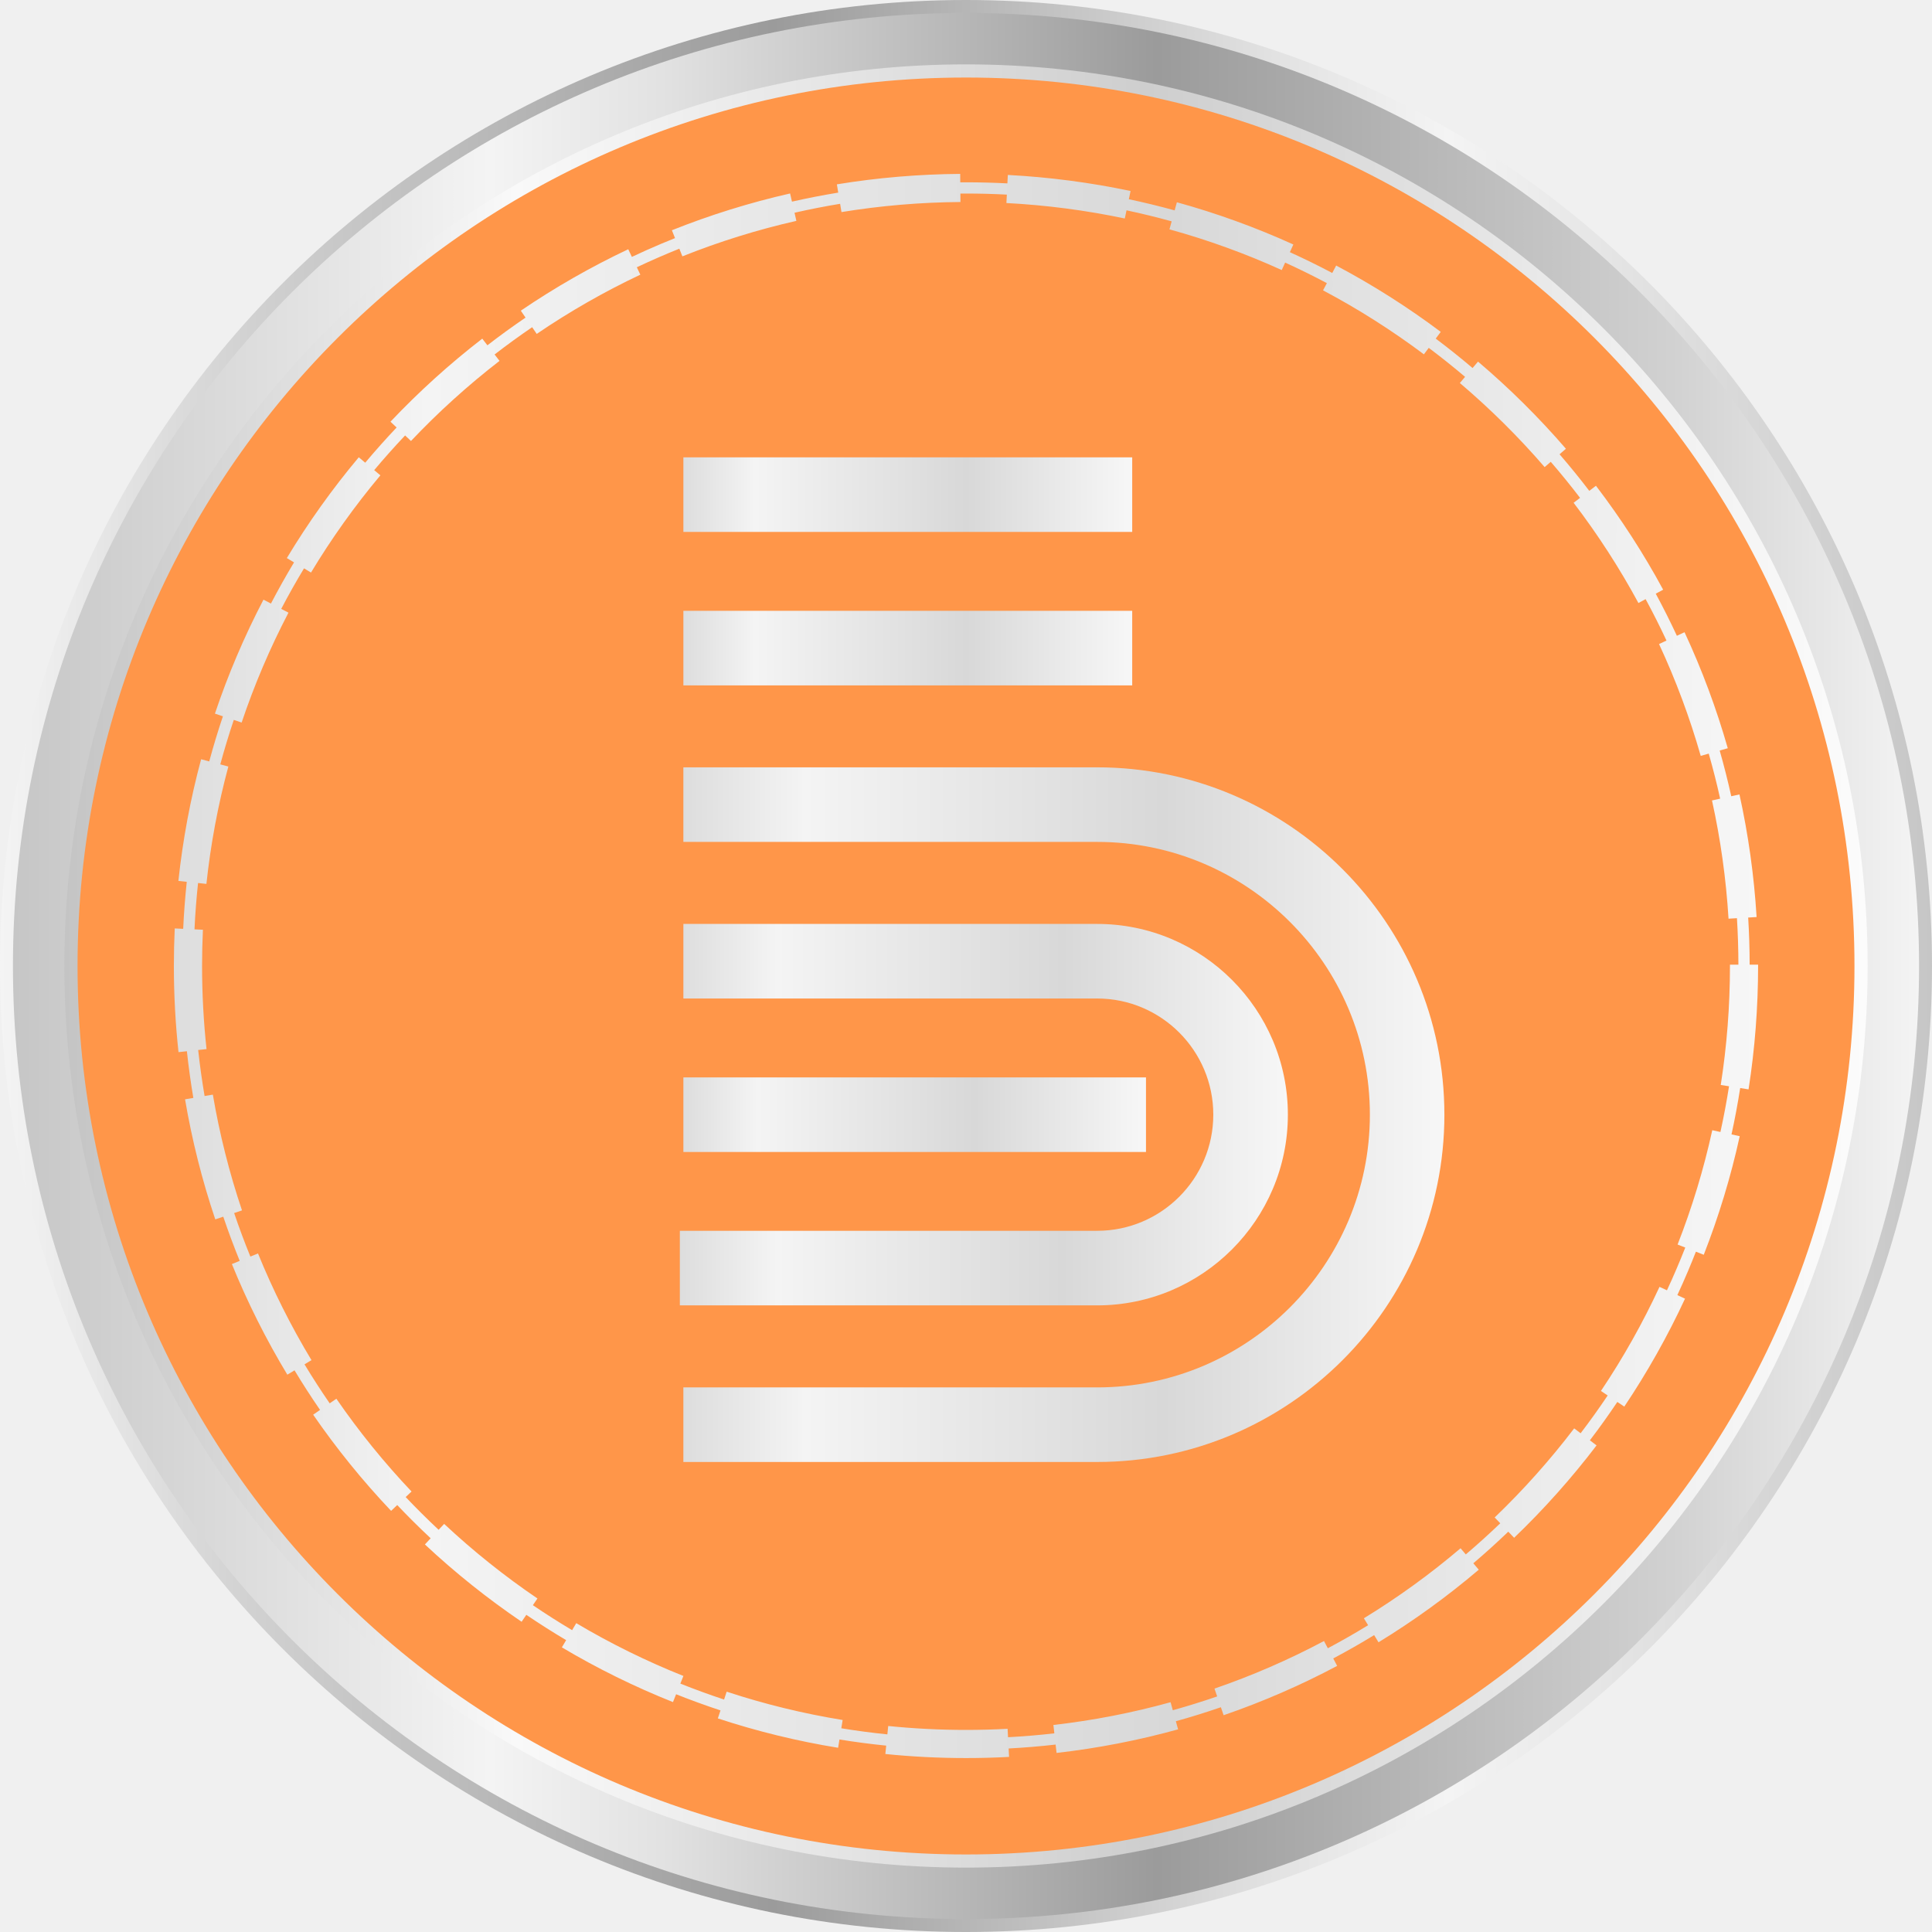
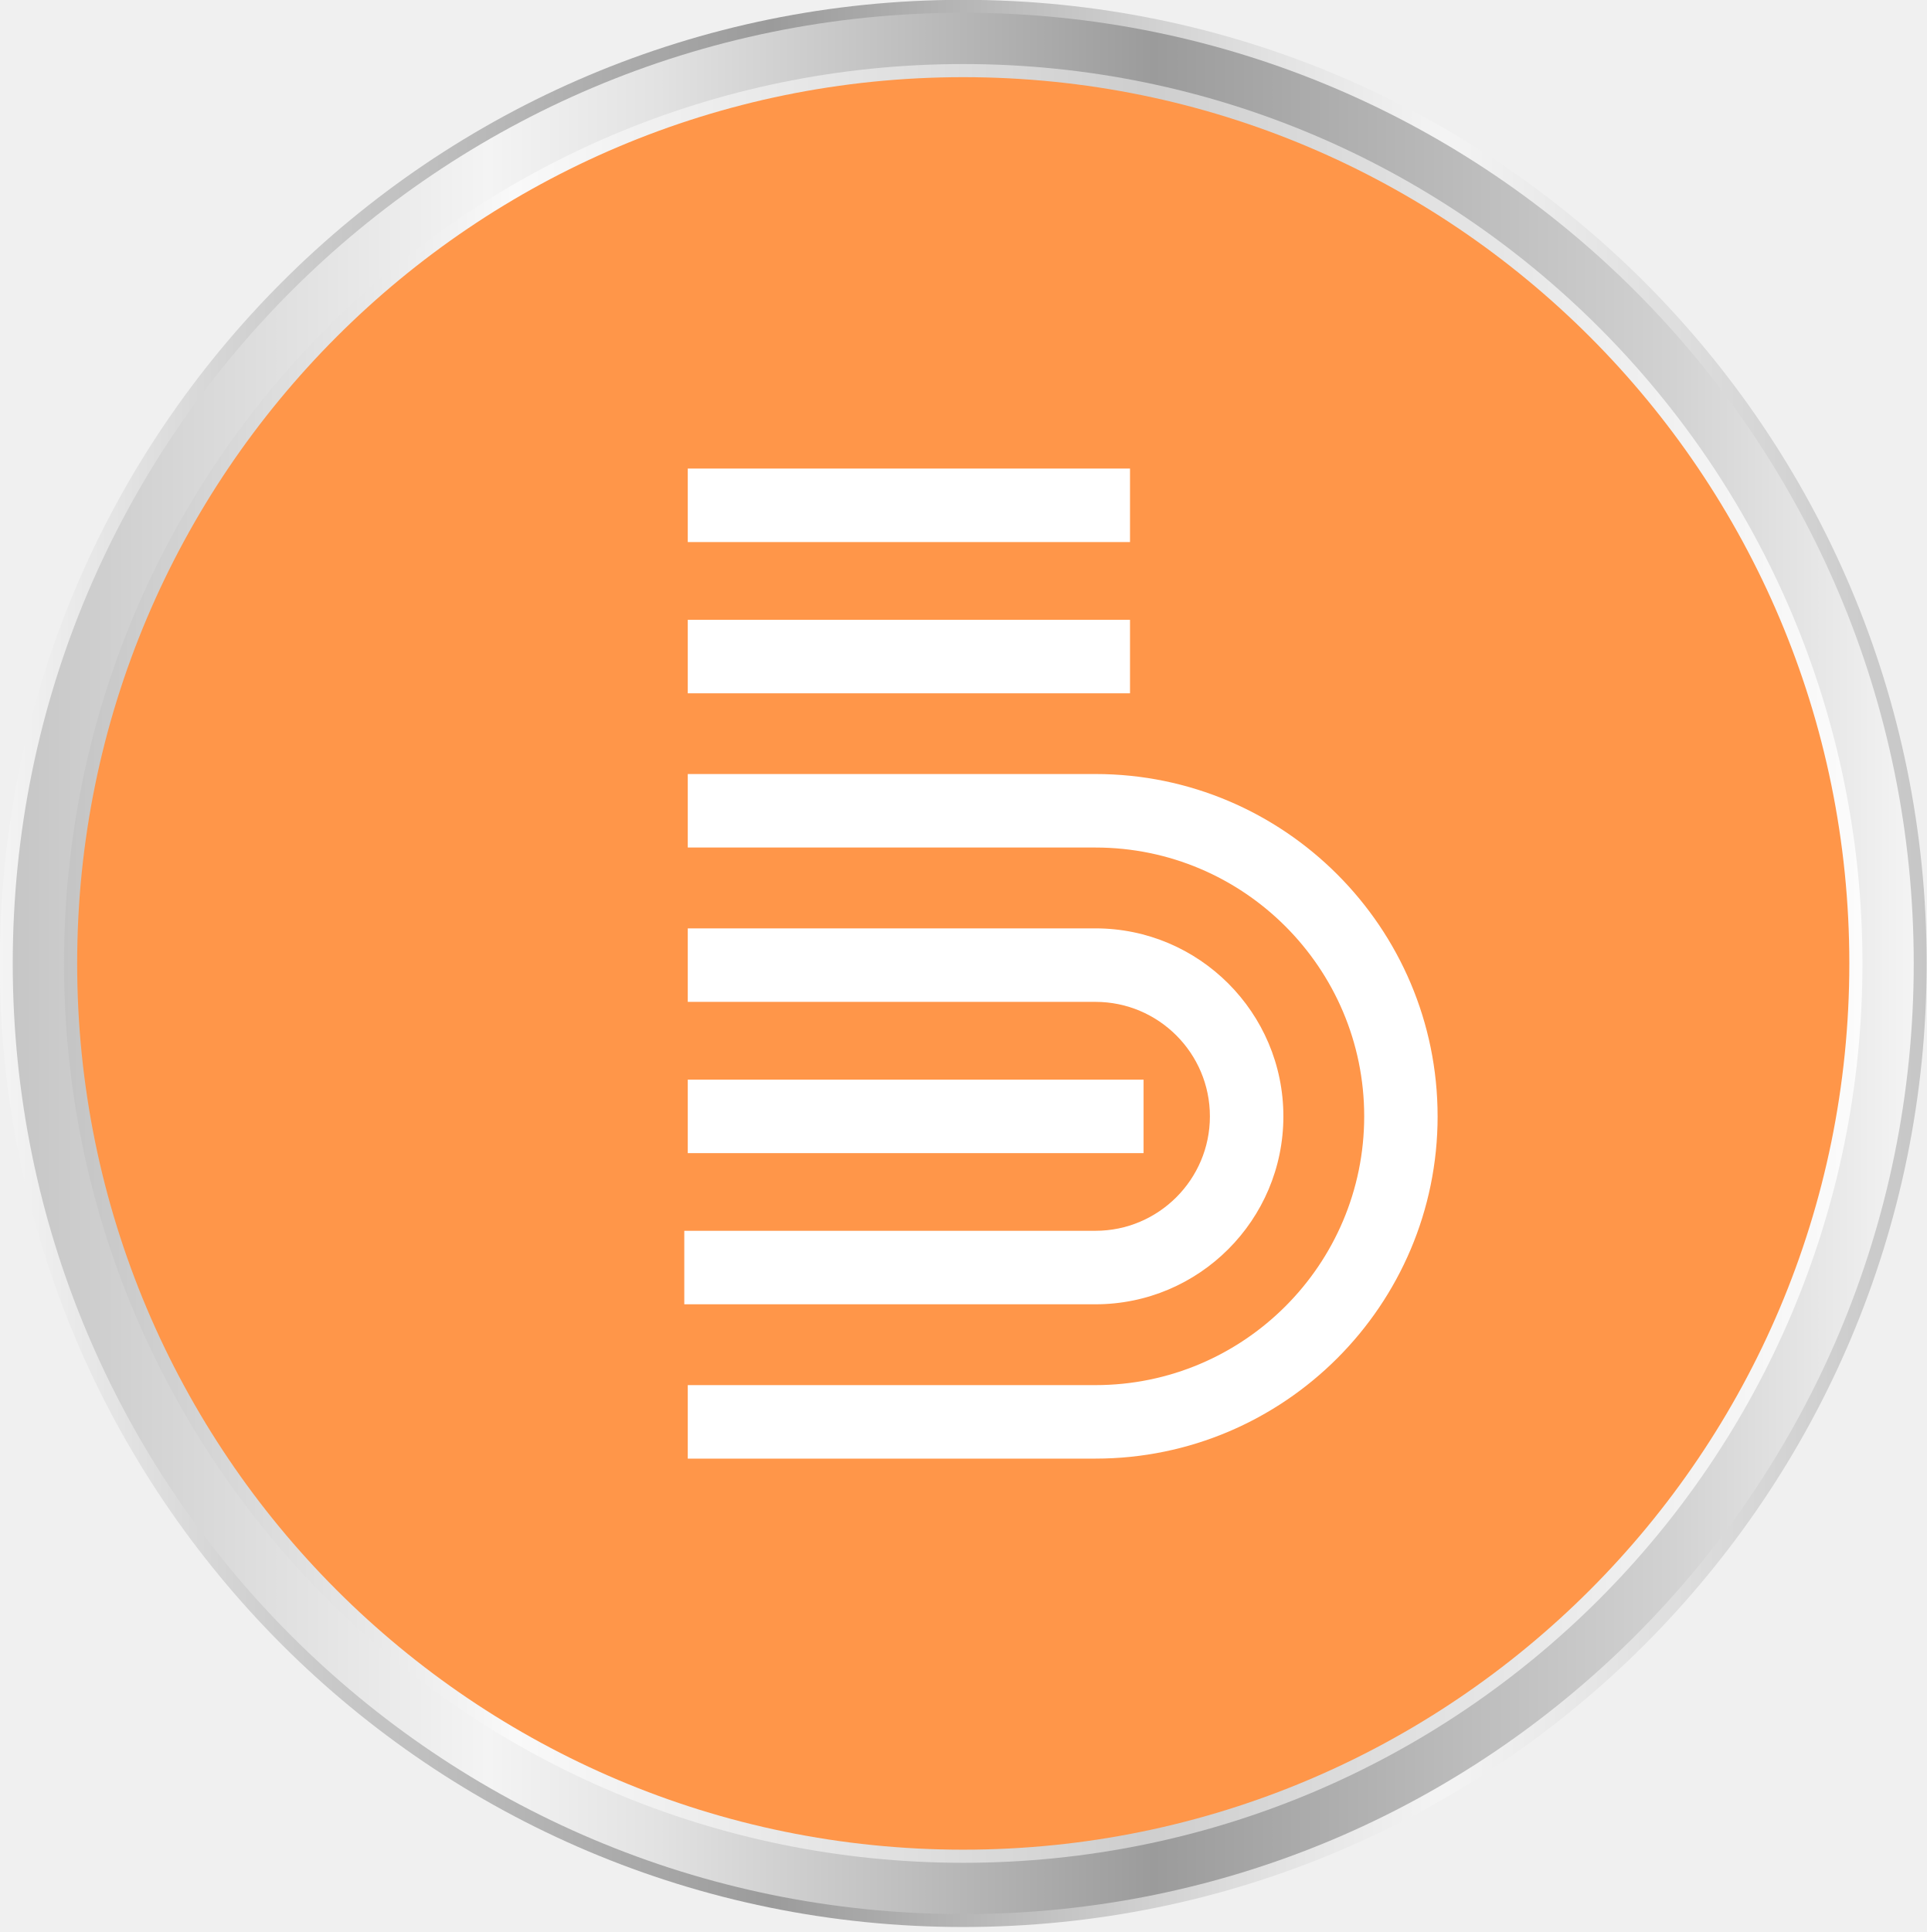
- <svg xmlns="http://www.w3.org/2000/svg" xmlns:xlink="http://www.w3.org/1999/xlink" id="Layer_1" viewBox="0 0 1600 1600">
+ <svg xmlns="http://www.w3.org/2000/svg" id="Layer_1" viewBox="0 0 1600 1604">
  <defs>
-     <linearGradient id="linear-gradient" x1="0" y1="800" x2="1600" y2="800" gradientTransform="matrix(1, 0, 0, 1, 0, 0)" gradientUnits="userSpaceOnUse">
+     <linearGradient id="linear-gradient" x1="-.14" y1="799.86" x2="1599.86" y2="799.86" gradientUnits="userSpaceOnUse">
      <stop offset="0" stop-color="#f4f4f4" />
      <stop offset=".13" stop-color="#d1d1d1" />
      <stop offset=".4" stop-color="#9b9b9b" />
      <stop offset=".5" stop-color="#b6b6b6" />
      <stop offset=".66" stop-color="#e2e2e2" />
      <stop offset=".75" stop-color="#f4f4f4" />
      <stop offset="1" stop-color="#c6c6c6" />
    </linearGradient>
-     <linearGradient id="linear-gradient-2" x1="10.72" y1="800" x2="1589.28" y2="800" gradientTransform="matrix(1, 0, 0, 1, 0, 0)" gradientUnits="userSpaceOnUse">
+     <linearGradient id="linear-gradient-2" x1="10.57" y1="799.86" x2="1589.14" y2="799.86" gradientUnits="userSpaceOnUse">
      <stop offset="0" stop-color="#c6c6c6" />
      <stop offset=".25" stop-color="#f4f4f4" />
      <stop offset=".34" stop-color="#e2e2e2" />
      <stop offset=".5" stop-color="#b6b6b6" />
      <stop offset=".6" stop-color="#9b9b9b" />
      <stop offset=".87" stop-color="#d1d1d1" />
      <stop offset="1" stop-color="#f4f4f4" />
    </linearGradient>
-     <linearGradient id="linear-gradient-3" x1="53.31" y1="800" x2="1546.69" y2="800" gradientTransform="matrix(1, 0, 0, 1, 0, 0)" gradientUnits="userSpaceOnUse">
+     <linearGradient id="linear-gradient-3" x1="53.17" y1="799.86" x2="1546.54" y2="799.86" gradientUnits="userSpaceOnUse">
      <stop offset="0" stop-color="#c4c4c4" />
      <stop offset=".25" stop-color="#f9f9f9" />
      <stop offset=".41" stop-color="#e7e7e7" />
      <stop offset=".6" stop-color="#cecece" />
      <stop offset=".87" stop-color="#efefef" />
      <stop offset="1" stop-color="#fcfcfc" />
    </linearGradient>
-     <linearGradient id="linear-gradient-4" x1="144.02" y1="800" x2="1455.98" y2="800" gradientTransform="matrix(1, 0, 0, 1, 0, 0)" gradientUnits="userSpaceOnUse">
-       <stop offset="0" stop-color="#ddd" />
-       <stop offset=".16" stop-color="#f4f4f4" />
-       <stop offset=".47" stop-color="#e2e2e2" />
-       <stop offset=".63" stop-color="#d8d8d8" />
-       <stop offset="1" stop-color="#f7f7f7" />
-     </linearGradient>
-     <linearGradient id="linear-gradient-5" x1="565.94" y1="409.63" x2="937.65" y2="409.63" gradientTransform="matrix(1, 0, 0, 1, 0, 0)" gradientUnits="userSpaceOnUse">
-       <stop offset="0" stop-color="#ddd" />
-       <stop offset=".16" stop-color="#f4f4f4" />
-       <stop offset=".47" stop-color="#e2e2e2" />
-       <stop offset=".63" stop-color="#d8d8d8" />
-       <stop offset="1" stop-color="#f7f7f7" />
-     </linearGradient>
-     <linearGradient id="linear-gradient-6" y1="536.73" y2="536.73" xlink:href="#linear-gradient-5" />
-     <linearGradient id="linear-gradient-7" x1="563.02" y1="923.11" x2="1066.56" y2="923.11" xlink:href="#linear-gradient-5" />
-     <linearGradient id="linear-gradient-8" y1="923.11" x2="1196.19" y2="923.11" xlink:href="#linear-gradient-5" />
-     <linearGradient id="linear-gradient-9" y1="923.14" x2="949.05" y2="923.14" xlink:href="#linear-gradient-5" />
  </defs>
  <g id="Coin">
-     <circle cx="800" cy="800" r="800" style="fill:url(#linear-gradient);" />
-     <circle cx="800" cy="800" r="789.28" style="fill:url(#linear-gradient-2);" />
-     <circle cx="800" cy="800" r="746.69" style="fill:url(#linear-gradient-3);" />
-     <circle cx="800" cy="800" r="735.79" style="fill:#ff9649;" />
+     <circle cx="799.86" cy="799.86" r="800" style="fill:url(#linear-gradient);" />
+     <circle cx="799.86" cy="799.86" r="789.28" style="fill:url(#linear-gradient-2);" />
+     <circle cx="799.86" cy="799.86" r="746.69" style="fill:url(#linear-gradient-3);" />
+     <circle cx="799.86" cy="799.86" r="735.79" style="fill:#ff9649;" />
  </g>
-   <path id="Digital_Ring" d="M1448.07,902.18c5.25-33.57,7.91-67.95,7.91-102.19v-1.1h-7c-.02-13.05-.42-26.07-1.21-39.01l6.97-.43c-2.08-34.14-6.86-68.3-14.19-101.53l-6.8,1.5c-2.81-12.71-6-25.33-9.58-37.85l6.7-1.91c-9.36-32.8-21.4-65.12-35.81-96.08l-6.34,2.95c-5.49-11.82-11.32-23.44-17.49-34.86l6.12-3.31c-16.21-29.97-34.93-58.92-55.65-86.07l-5.52,4.21c-7.89-10.32-16.1-20.42-24.63-30.29l5.28-4.56c-22.29-25.83-46.78-50.12-72.8-72.18l-4.51,5.32c-9.95-8.45-20.12-16.58-30.52-24.38l4.17-5.56c-27.33-20.5-56.47-38.98-86.6-54.94l-3.26,6.16c-11.5-6.08-23.2-11.82-35.1-17.22l2.89-6.37c-31.1-14.13-63.55-25.9-96.46-34.97l-1.85,6.72c-12.55-3.46-25.2-6.55-37.94-9.24l1.44-6.81c-33.29-7.04-67.49-11.51-101.65-13.29l-.36,6.98c-11.39-.59-22.83-.89-34.31-.89-1.57,0-3.15,.02-4.72,.03l-.05-7c-34.24,.24-68.61,3.16-102.14,8.65l1.13,6.86c-12.86,2.1-25.64,4.6-38.32,7.48l-1.54-6.78c-33.28,7.55-66.22,17.8-97.9,30.47l2.6,6.5c-3.9,1.56-7.79,3.15-11.67,4.79-8.11,3.43-16.14,7.03-24.08,10.77l-2.99-6.33c-30.81,14.54-60.74,31.66-88.97,50.87l3.91,5.74c-10.75,7.32-21.28,14.96-31.58,22.93l-4.25-5.5c-26.99,20.84-52.57,43.98-76.02,68.77l5.08,4.81c-8.98,9.48-17.65,19.2-26,29.14l-5.34-4.48c-21.95,26.17-41.99,54.25-59.57,83.47l5.95,3.58c-6.71,11.16-13.08,22.52-19.12,34.09l-6.18-3.23c-15.82,30.29-29.35,62.04-40.21,94.38l6.61,2.22c-4.16,12.36-7.93,24.82-11.32,37.37l-6.72-1.81c-8.87,32.89-15.2,66.79-18.83,100.78l6.94,.74c-1.37,12.91-2.36,25.88-2.97,38.93l-6.99-.33c-.48,10.29-.72,20.74-.72,31.07,0,23.82,1.29,47.83,3.84,71.37l6.94-.75c1.4,12.97,3.18,25.86,5.35,38.67l-6.87,1.16c5.71,33.67,14.13,67.12,25.04,99.43l6.61-2.23c4.16,12.3,8.7,24.51,13.62,36.6l-6.48,2.63c12.83,31.56,28.28,62.38,45.92,91.61l5.95-3.59c6.72,11.14,13.77,22.08,21.15,32.79l-5.71,3.94c19.34,28.08,41.05,54.87,64.54,79.64l5.08-4.81c3.98,4.19,8.01,8.34,12.11,12.45,5.12,5.12,10.32,10.14,15.59,15.07l-4.78,5.11c24.93,23.33,51.88,44.87,80.09,64.02l3.9-5.74c10.78,7.32,21.78,14.31,32.98,20.96l-3.55,5.98c29.37,17.46,60.33,32.71,92.02,45.33l2.59-6.5c12.14,4.84,24.4,9.3,36.76,13.38l-2.19,6.63c32.38,10.67,65.89,18.86,99.6,24.33l1.11-6.87c12.83,2.08,25.73,3.77,38.71,5.08l-.7,6.94c22.03,2.23,44.49,3.36,66.77,3.36,11.87,0,23.88-.32,35.7-.96l-.37-6.98c13.04-.69,26.01-1.77,38.91-3.23l.79,6.93c33.95-3.87,67.82-10.44,100.64-19.54l-1.86-6.72c12.53-3.48,24.96-7.34,37.29-11.59l2.27,6.61c32.24-11.09,63.88-24.83,94.04-40.86l-3.27-6.16c11.5-6.1,22.8-12.54,33.89-19.31l3.62,5.93c29.07-17.77,57.01-38,83.02-60.11l-4.52-5.31c9.88-8.41,19.54-17.14,28.96-26.18l4.84,5.05c24.64-23.62,47.6-49.36,68.27-76.5l-5.53-4.21c7.91-10.37,15.49-20.97,22.74-31.78l5.76,3.86c19.03-28.38,35.95-58.46,50.29-89.39l-6.35-2.94c3.05-6.6,6.01-13.25,8.85-19.97,2.25-5.31,4.41-10.64,6.51-16l6.51,2.55c12.45-31.79,22.47-64.83,29.78-98.19l-6.8-1.49c2.78-12.71,5.18-25.5,7.19-38.38l6.88,1.08Zm-23.28,35.29l-6.76-1.48c-7.05,32.17-16.71,64.02-28.72,94.68l6.36,2.49c-4.71,11.99-9.77,23.8-15.17,35.42l-6.17-2.86c-13.83,29.83-30.14,58.84-48.5,86.21l5.58,3.74c-7.16,10.66-14.63,21.1-22.41,31.3l-5.33-4.06c-19.93,26.18-42.09,51-65.85,73.79l4.63,4.82c-9.25,8.87-18.77,17.47-28.54,25.79l-4.33-5.1c-25.09,21.33-52.04,40.84-80.08,57.98l3.52,5.75c-10.91,6.68-22.04,13.04-33.37,19.07l-3.18-5.98c-29.08,15.46-59.6,28.71-90.69,39.4l2.23,6.48c-12.09,4.17-24.34,7.98-36.74,11.43l-1.84-6.64c-31.65,8.78-64.31,15.12-97.05,18.85l.79,6.93c-12.67,1.45-25.46,2.52-38.35,3.21l-.37-6.97c-11.4,.61-23,.92-34.45,.92-21.5,0-43.17-1.09-64.42-3.24l-.7,6.94c-12.83-1.3-25.55-3-38.15-5.05l1.11-6.86c-32.5-5.28-64.82-13.17-96.04-23.46l-2.15,6.52c-12.24-4.05-24.31-8.45-36.21-13.2l2.53-6.34c-30.55-12.17-60.4-26.88-88.73-43.72l-3.45,5.8c-11.04-6.57-21.87-13.47-32.48-20.68l3.78-5.56c-27.21-18.47-53.21-39.25-77.26-61.76l-4.57,4.88c-9.36-8.76-18.47-17.81-27.29-27.11l4.85-4.6c-22.65-23.89-43.6-49.74-62.25-76.83l-5.53,3.81c-7.27-10.54-14.23-21.31-20.86-32.29l5.77-3.48c-17.01-28.19-31.91-57.91-44.28-88.34l-6.33,2.57c-4.83-11.85-9.31-23.87-13.44-36.05l6.51-2.2c-10.51-31.15-18.63-63.41-24.14-95.87l-6.84,1.16c-2.14-12.58-3.91-25.29-5.31-38.11l6.92-.75c-2.46-22.71-3.7-45.87-3.7-68.86,0-9.97,.23-20.06,.7-29.99l-6.97-.33c.6-12.89,1.59-25.68,2.95-38.37l6.92,.74c3.5-32.78,9.61-65.47,18.16-97.19l-6.66-1.8c3.36-12.43,7.09-24.7,11.17-36.82l6.51,2.18c10.47-31.18,23.52-61.8,38.78-91l-6-3.14c5.96-11.39,12.26-22.59,18.88-33.56l5.78,3.48c16.96-28.18,36.29-55.26,57.46-80.51l-5.13-4.3c8.25-9.83,16.79-19.41,25.6-28.73l4.86,4.59c22.62-23.91,47.3-46.23,73.34-66.34l-4.09-5.3c10.13-7.83,20.51-15.37,31.11-22.59l3.78,5.55c27.22-18.53,56.09-35.03,85.8-49.06l-2.9-6.14c11.55-5.46,23.29-10.59,35.2-15.37l2.53,6.34c30.55-12.22,62.31-22.11,94.4-29.38l-1.53-6.74c12.45-2.83,25.04-5.31,37.76-7.4l1.12,6.86c32.35-5.3,65.5-8.11,98.54-8.35l-.05-6.98c1.55-.01,3.1-.03,4.65-.03,11.35,0,22.62,.3,33.82,.89l-.36,6.97c32.95,1.72,65.94,6.03,98.04,12.81l1.43-6.77c12.6,2.67,25.06,5.72,37.38,9.12l-1.83,6.64c31.73,8.74,63.02,20.09,93,33.71l2.81-6.19c11.71,5.33,23.23,11.01,34.56,17.02l-3.17,5.98c29.06,15.39,57.16,33.22,83.52,52.99l4.02-5.37c10.27,7.71,20.3,15.72,30.08,24.01l-4.33,5.11c25.1,21.29,48.73,44.71,70.23,69.63l5.07-4.37c8.37,9.7,16.46,19.65,24.25,29.85l-5.33,4.07c19.99,26.18,38.05,54.11,53.68,83.01l5.95-3.22c6.09,11.24,11.86,22.68,17.28,34.32l-6.17,2.87c13.89,29.85,25.5,61.02,34.53,92.64l6.63-1.89c3.52,12.29,6.67,24.72,9.46,37.3l-6.76,1.49c7.08,32.04,11.68,64.99,13.69,97.92l6.97-.42c.78,12.73,1.19,25.56,1.21,38.48h-6.99v1.06c0,33.04-2.57,66.21-7.63,98.59l6.86,1.07c-2,12.73-4.37,25.34-7.11,37.81Z" style="fill:url(#linear-gradient-4);" />
  <g>
-     <rect x="565.94" y="378.75" width="371.71" height="61.76" style="fill:url(#linear-gradient-5);" />
-     <rect x="565.94" y="505.85" width="371.71" height="61.76" style="fill:url(#linear-gradient-6);" />
-     <path d="M1066.56,923.11c0,87.1-70.85,157.95-157.95,157.95h-345.59v-61.76h345.59c53.05,0,96.19-43.14,96.19-96.19s-43.14-96.19-96.19-96.19h-342.67v-61.76h342.67c87.1,0,157.95,70.85,157.95,157.95Z" style="fill:url(#linear-gradient-7);" />
-     <path d="M1196.19,923.11c0,158.61-129.03,287.64-287.64,287.64h-342.62v-61.76h342.67c124.56,0,225.88-101.31,225.88-225.88s-101.31-225.88-225.88-225.88h-342.67v-61.76h342.67c158.55,0,287.58,129.03,287.58,287.64Z" style="fill:url(#linear-gradient-8);" />
-     <rect x="565.94" y="892.26" width="383.11" height="61.76" style="fill:url(#linear-gradient-9);" />
+     <rect x="571.11" y="389.01" width="367.23" height="61.02" style="fill:#fff;" />
+     <rect x="571.11" y="514.58" width="367.23" height="61.02" style="fill:#fff;" />
+     <path d="M1065.7,926.81c0,86.05-70,156.05-156.05,156.05h-341.43v-61.02h341.43c52.41,0,95.03-42.62,95.03-95.03s-42.62-95.03-95.03-95.03h-338.54v-61.02h338.54c86.05,0,156.05,70,156.05,156.05h0Z" style="fill:#fff;" />
+     <path d="M1193.77,926.81c0,156.7-127.48,284.17-284.17,284.17h-338.49v-61.02h338.54c123.06,0,223.16-100.09,223.16-223.16s-100.09-223.16-223.16-223.16h-338.54v-61.02h338.54c156.64,0,284.11,127.48,284.11,284.17h0Z" style="fill:#fff;" />
+     <rect x="571.11" y="896.34" width="378.49" height="61.02" style="fill:#fff;" />
  </g>
</svg>
